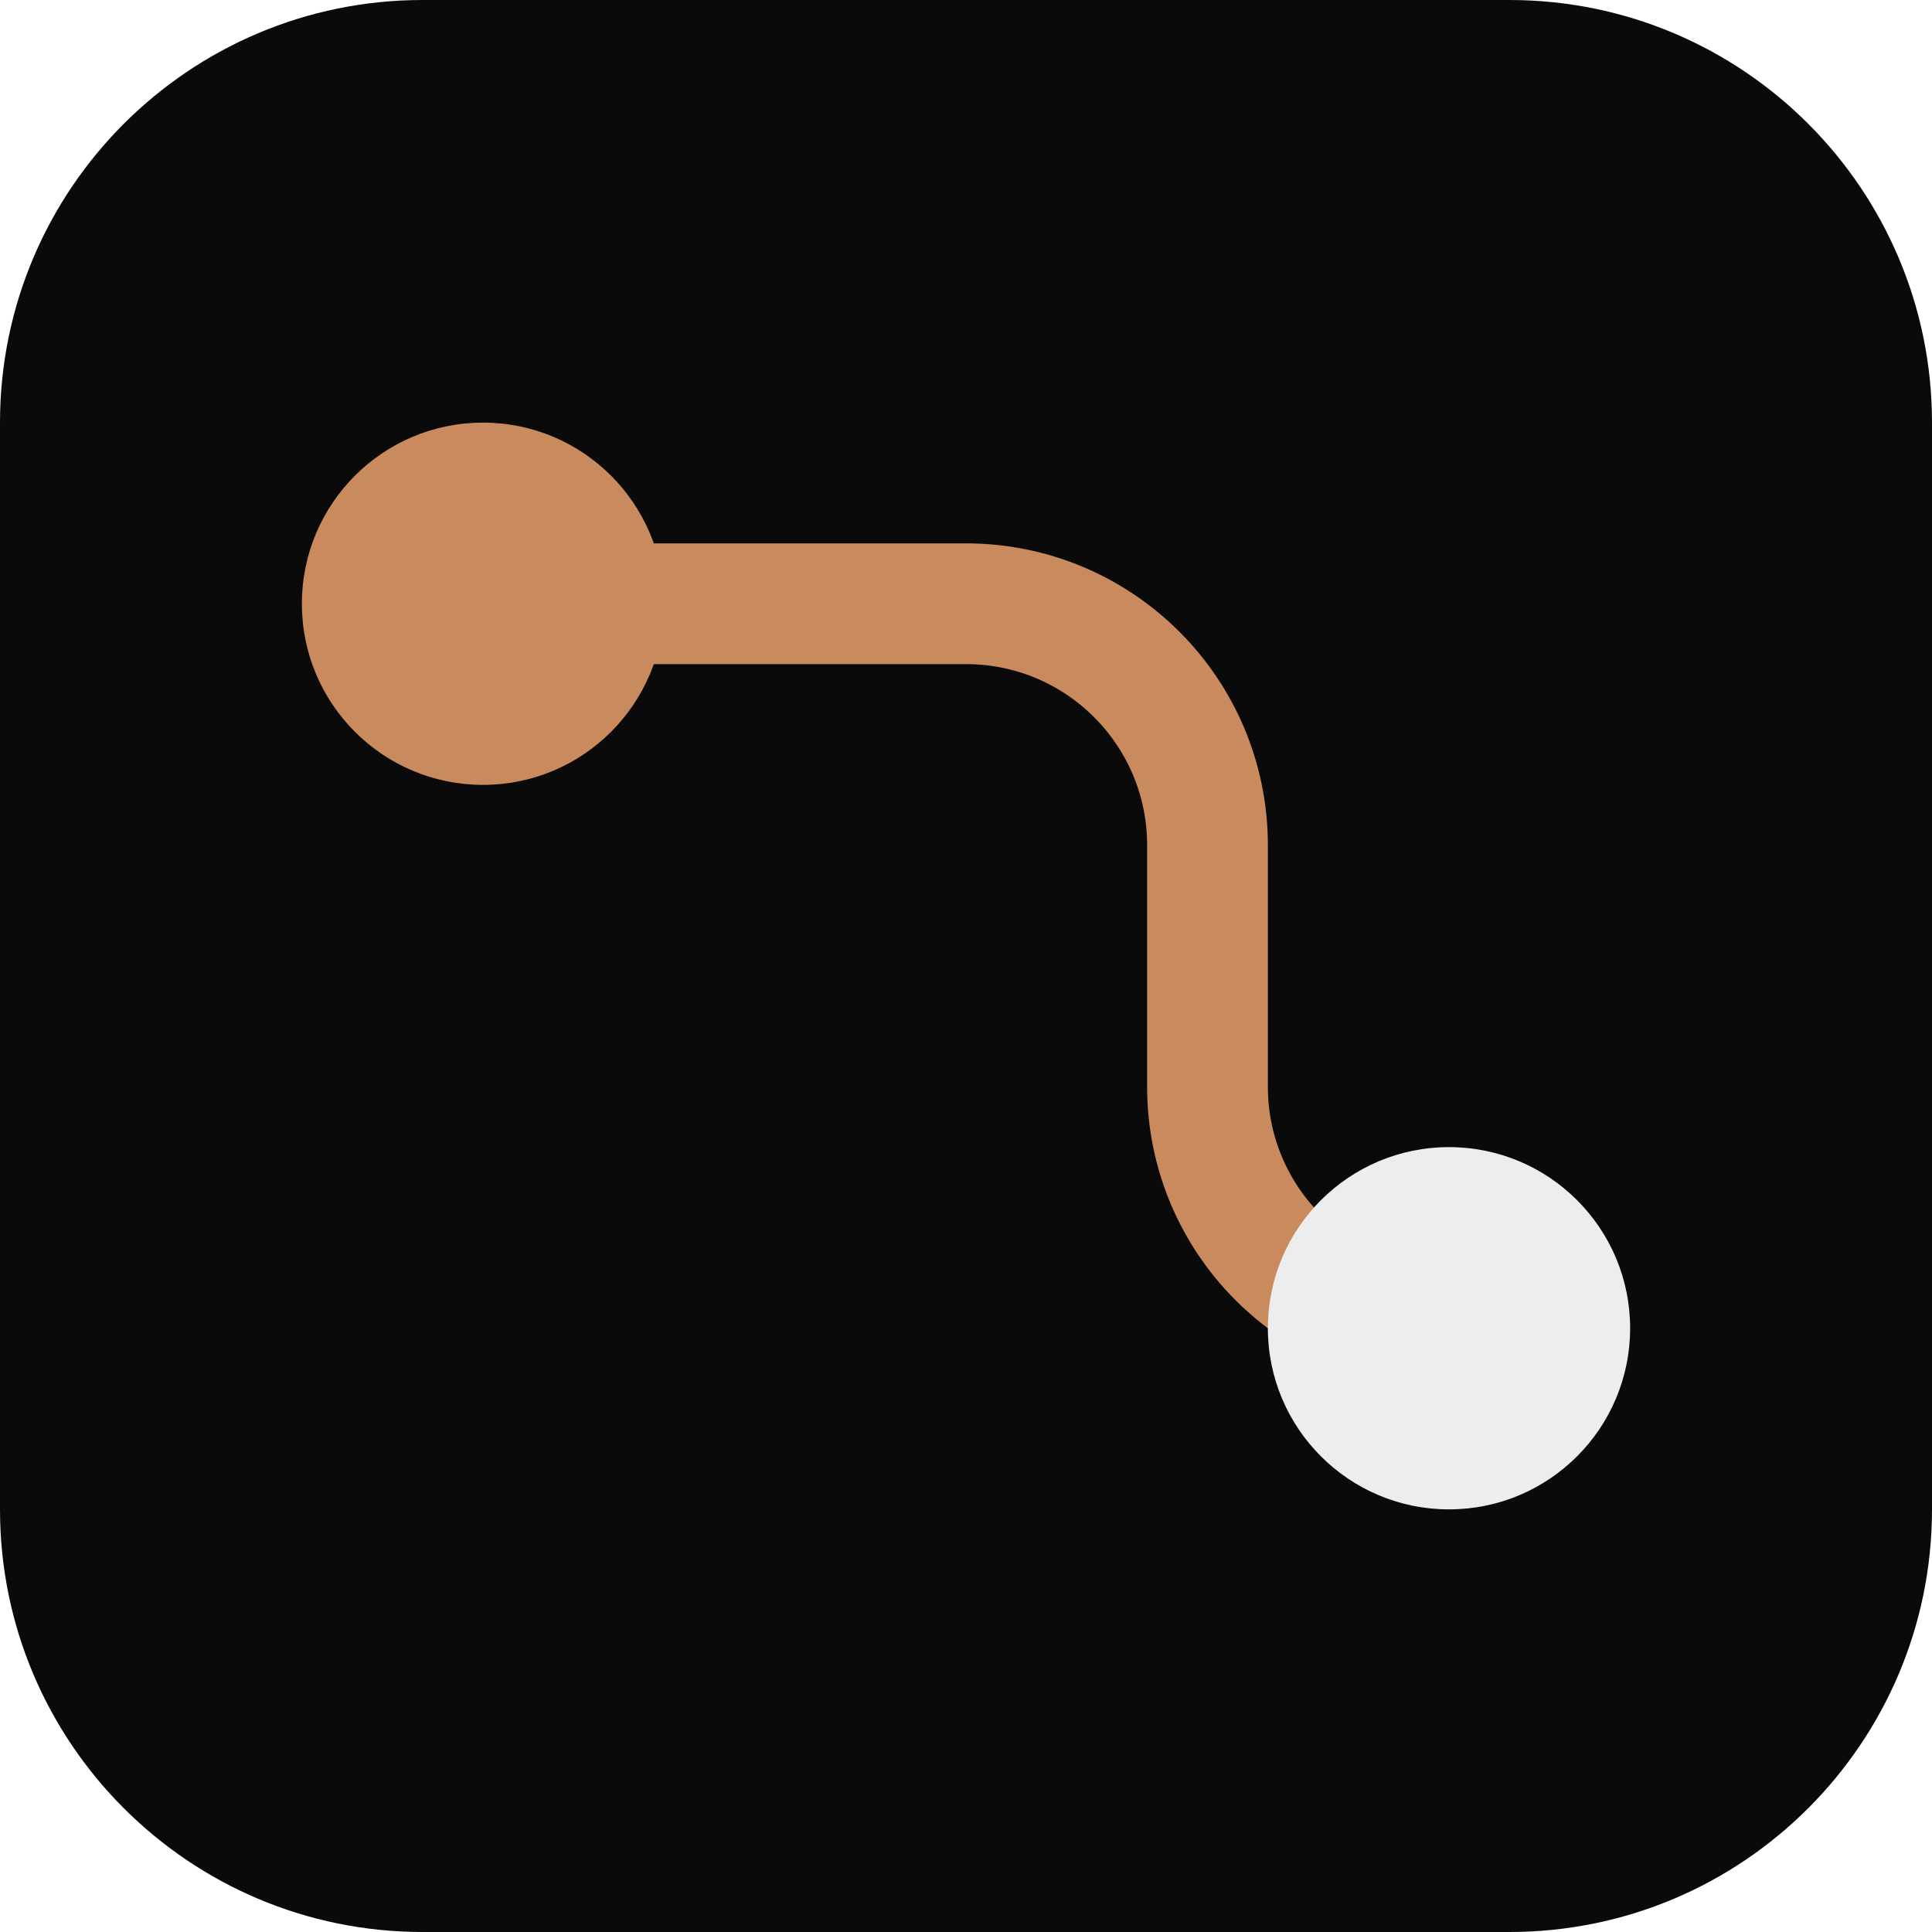
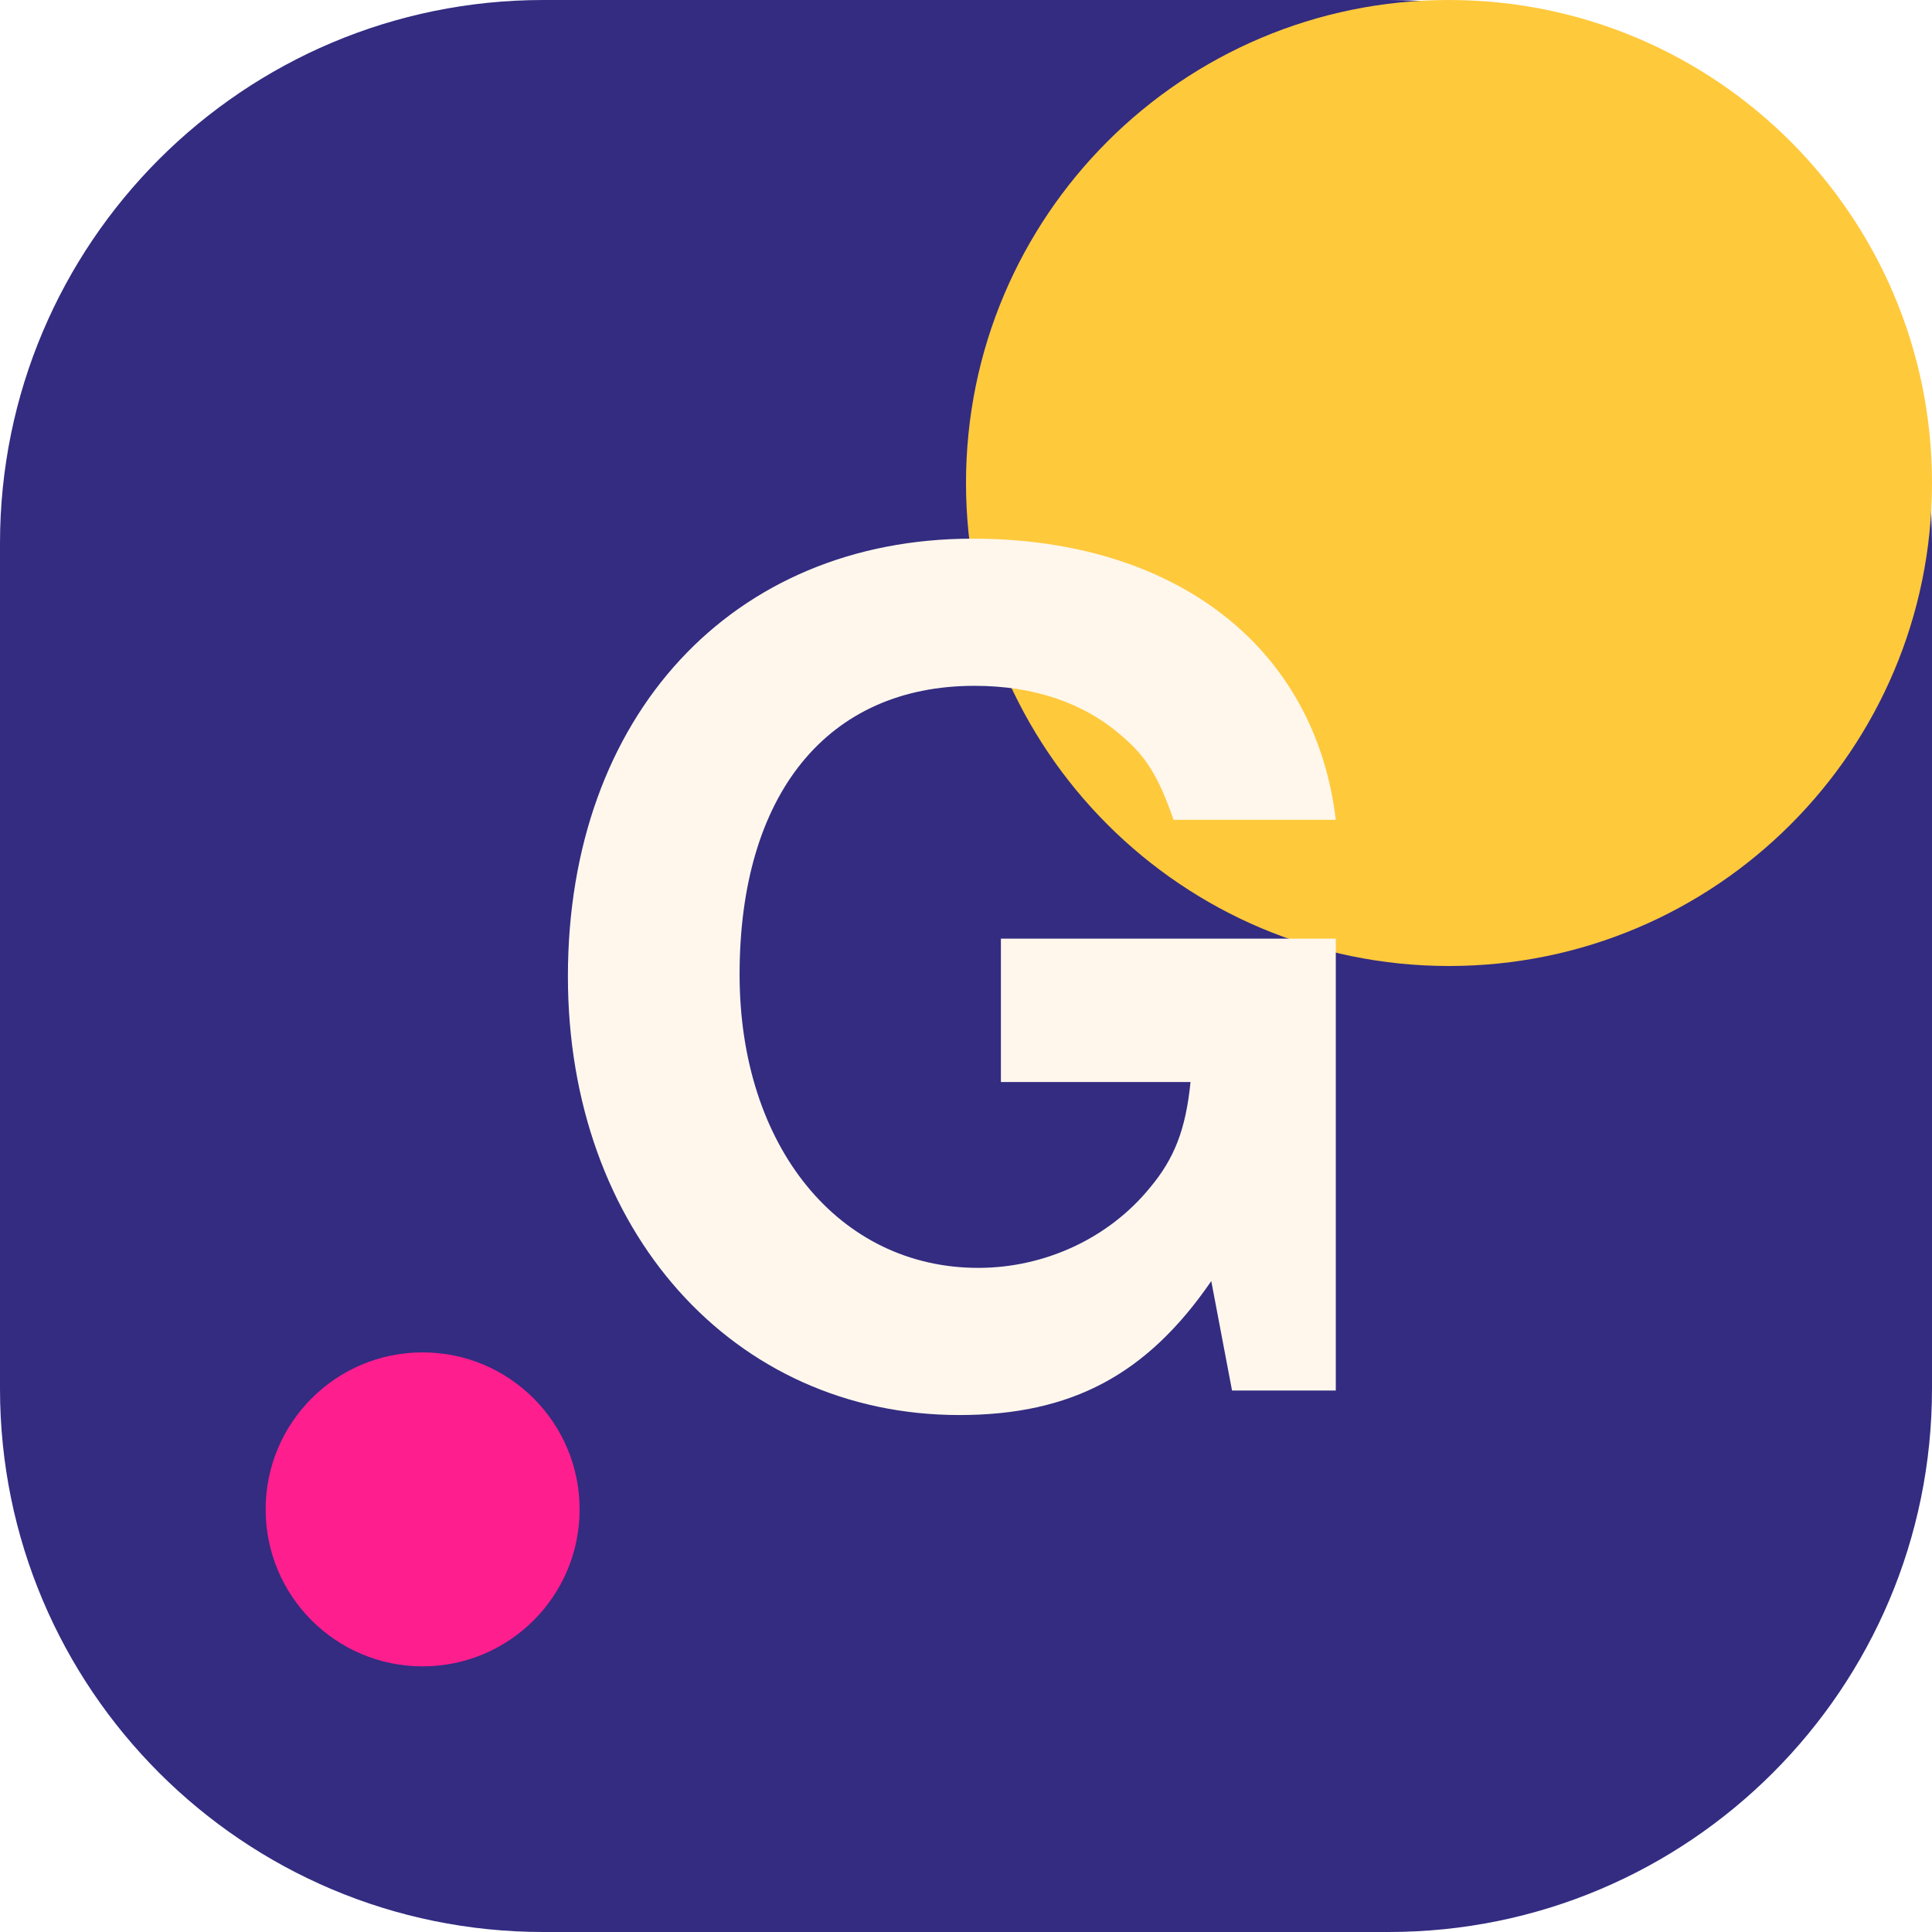
- <svg xmlns="http://www.w3.org/2000/svg" viewBox="0 0 32 32" role="img" aria-label="Data pipeline mark">
-   <rect width="32" height="32" rx="7" fill="#0A0A0B" />
-   <path d="M8 10h8a4 4 0 0 1 4 4v4a4 4 0 0 0 4 4" stroke="#C98B5E" stroke-width="2" stroke-linecap="round" fill="none" />
-   <circle cx="8" cy="10" r="3" fill="#C98B5E" />
-   <circle cx="24" cy="22" r="3" fill="#EDEDEF" />
+ <svg xmlns="http://www.w3.org/2000/svg" viewBox="0 0 32 32" role="img" aria-label="Ghanshyam Hadiya">
+   <rect width="32" height="32" rx="9" fill="#332C81" />
+   <circle cx="24" cy="8" r="8" fill="#FFC93C" />
+   <text x="16" y="23" text-anchor="middle" font-family="Outfit, 'Segoe UI', Helvetica, Arial, sans-serif" font-size="19" font-weight="800" fill="#FFF7EC">G</text>
+   <circle cx="7" cy="25" r="2.6" fill="#FF1E8E" />
</svg>
